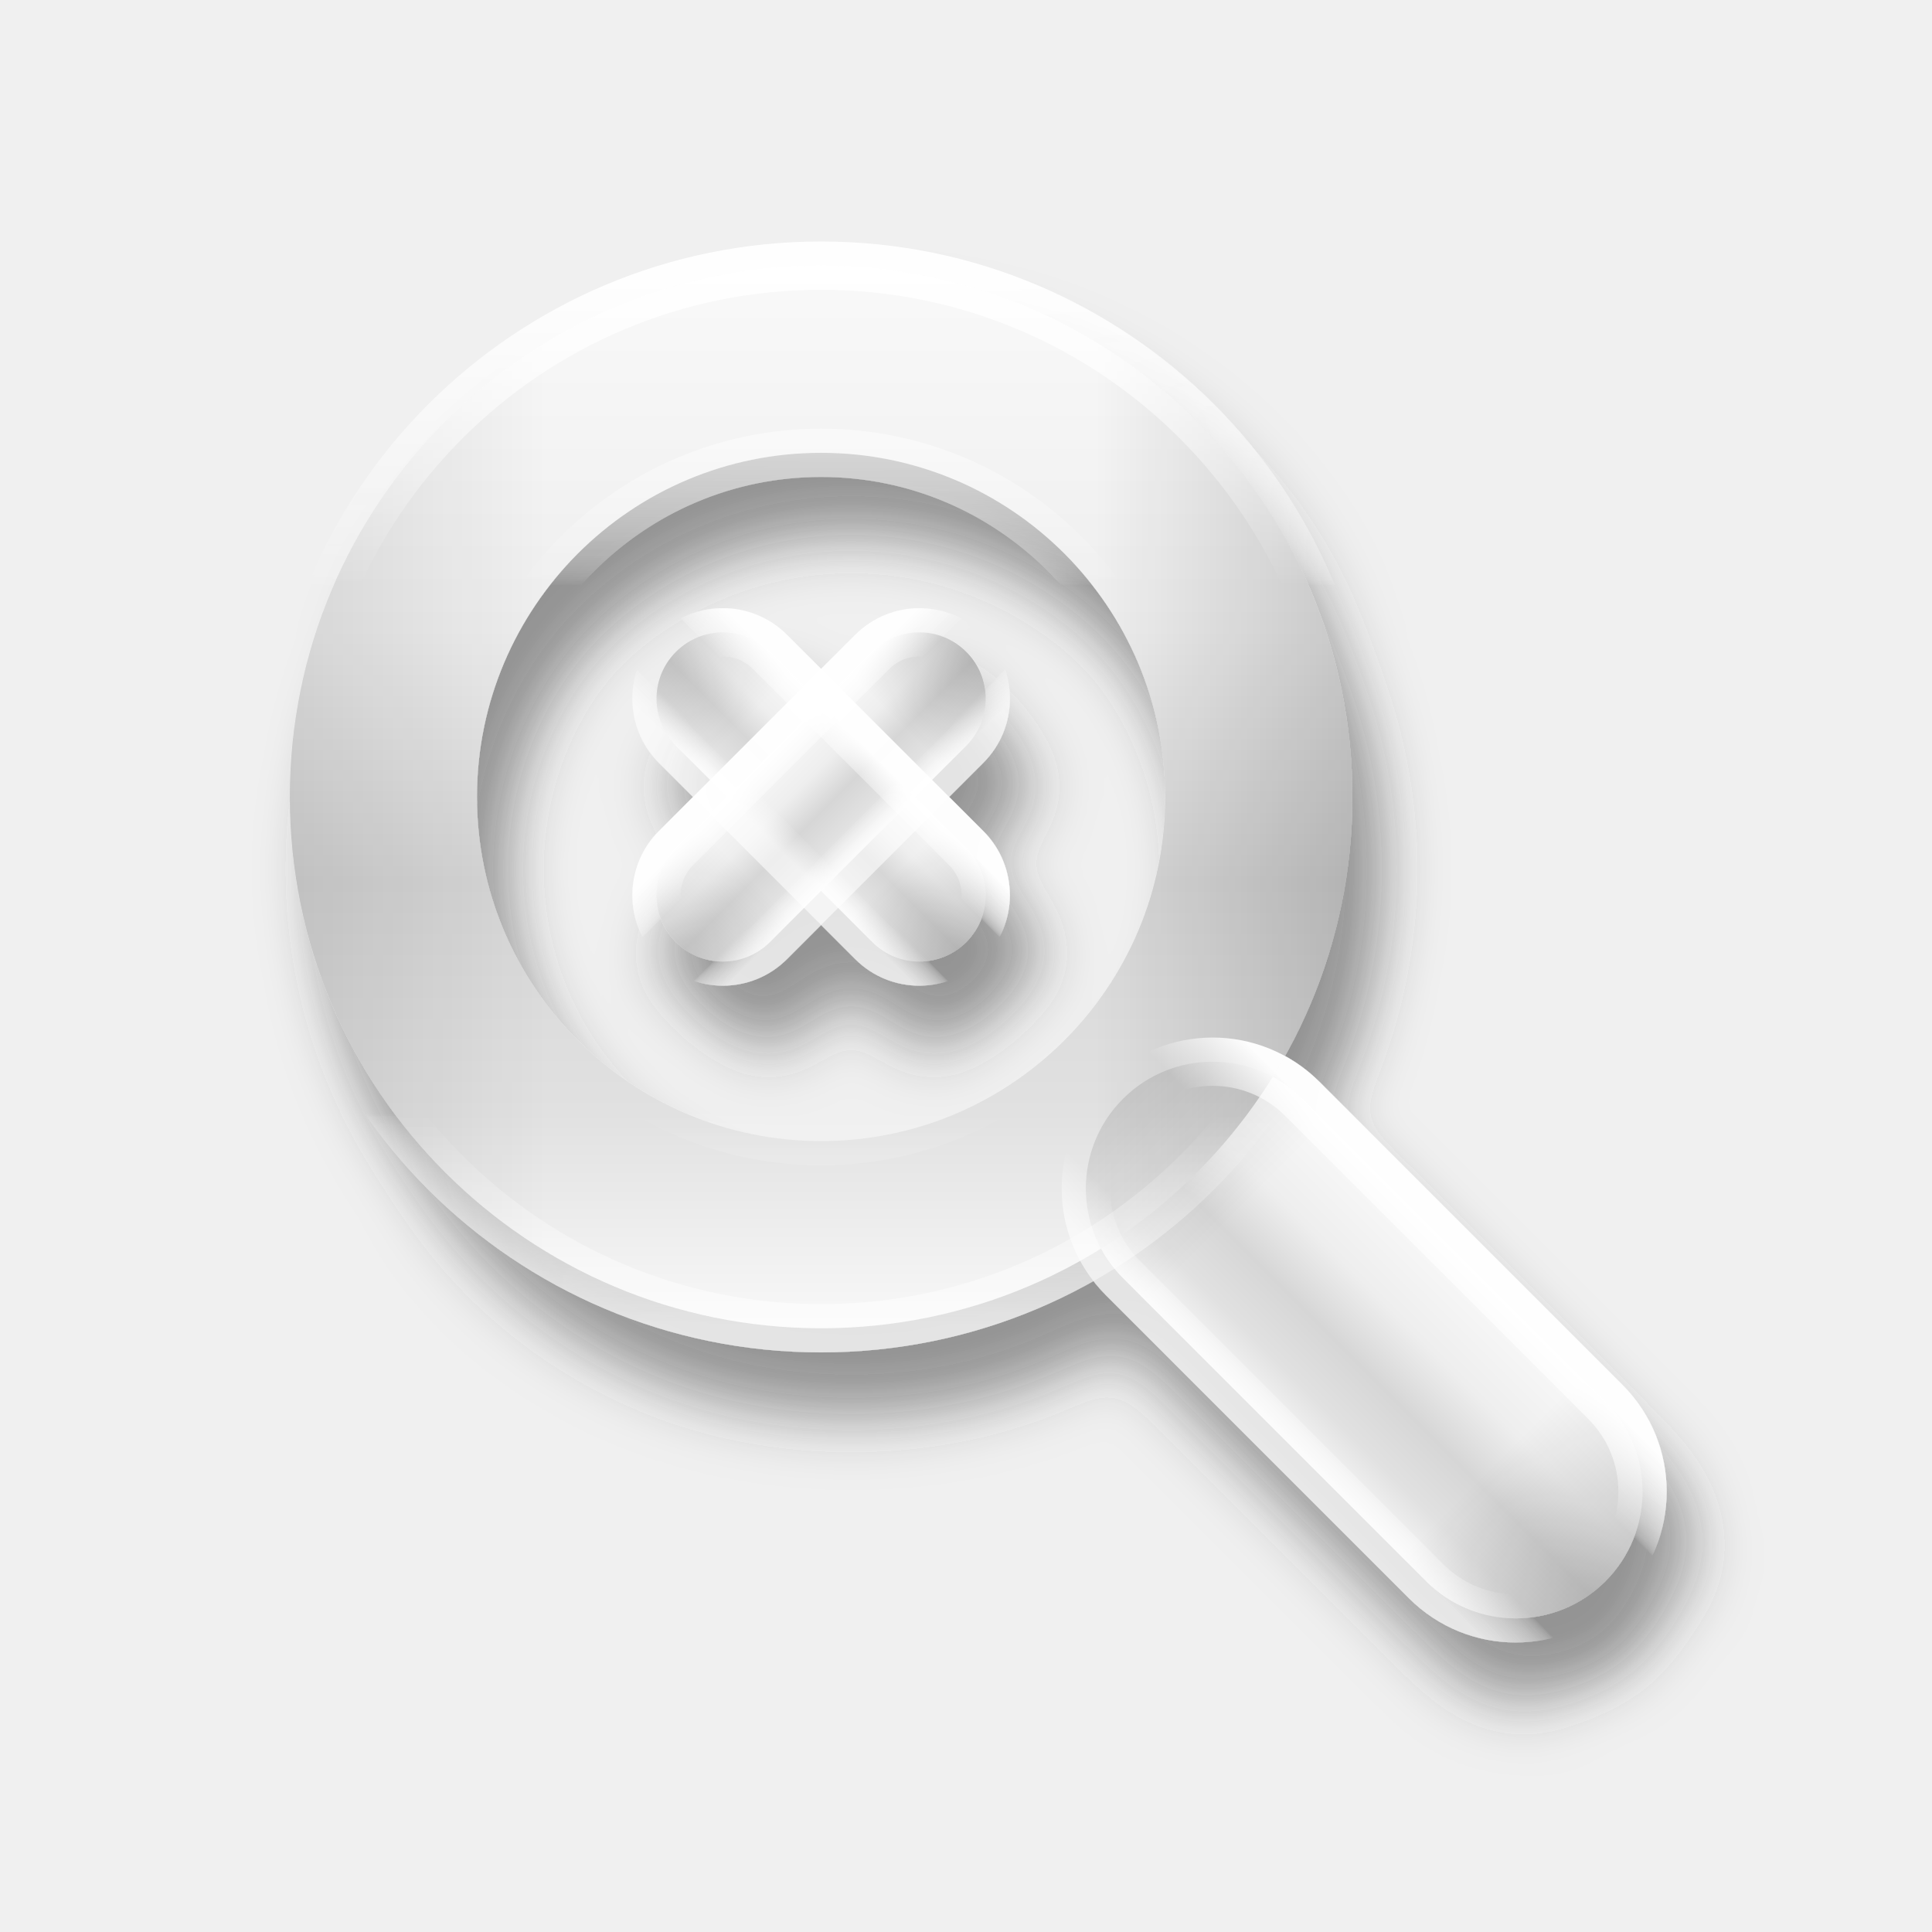
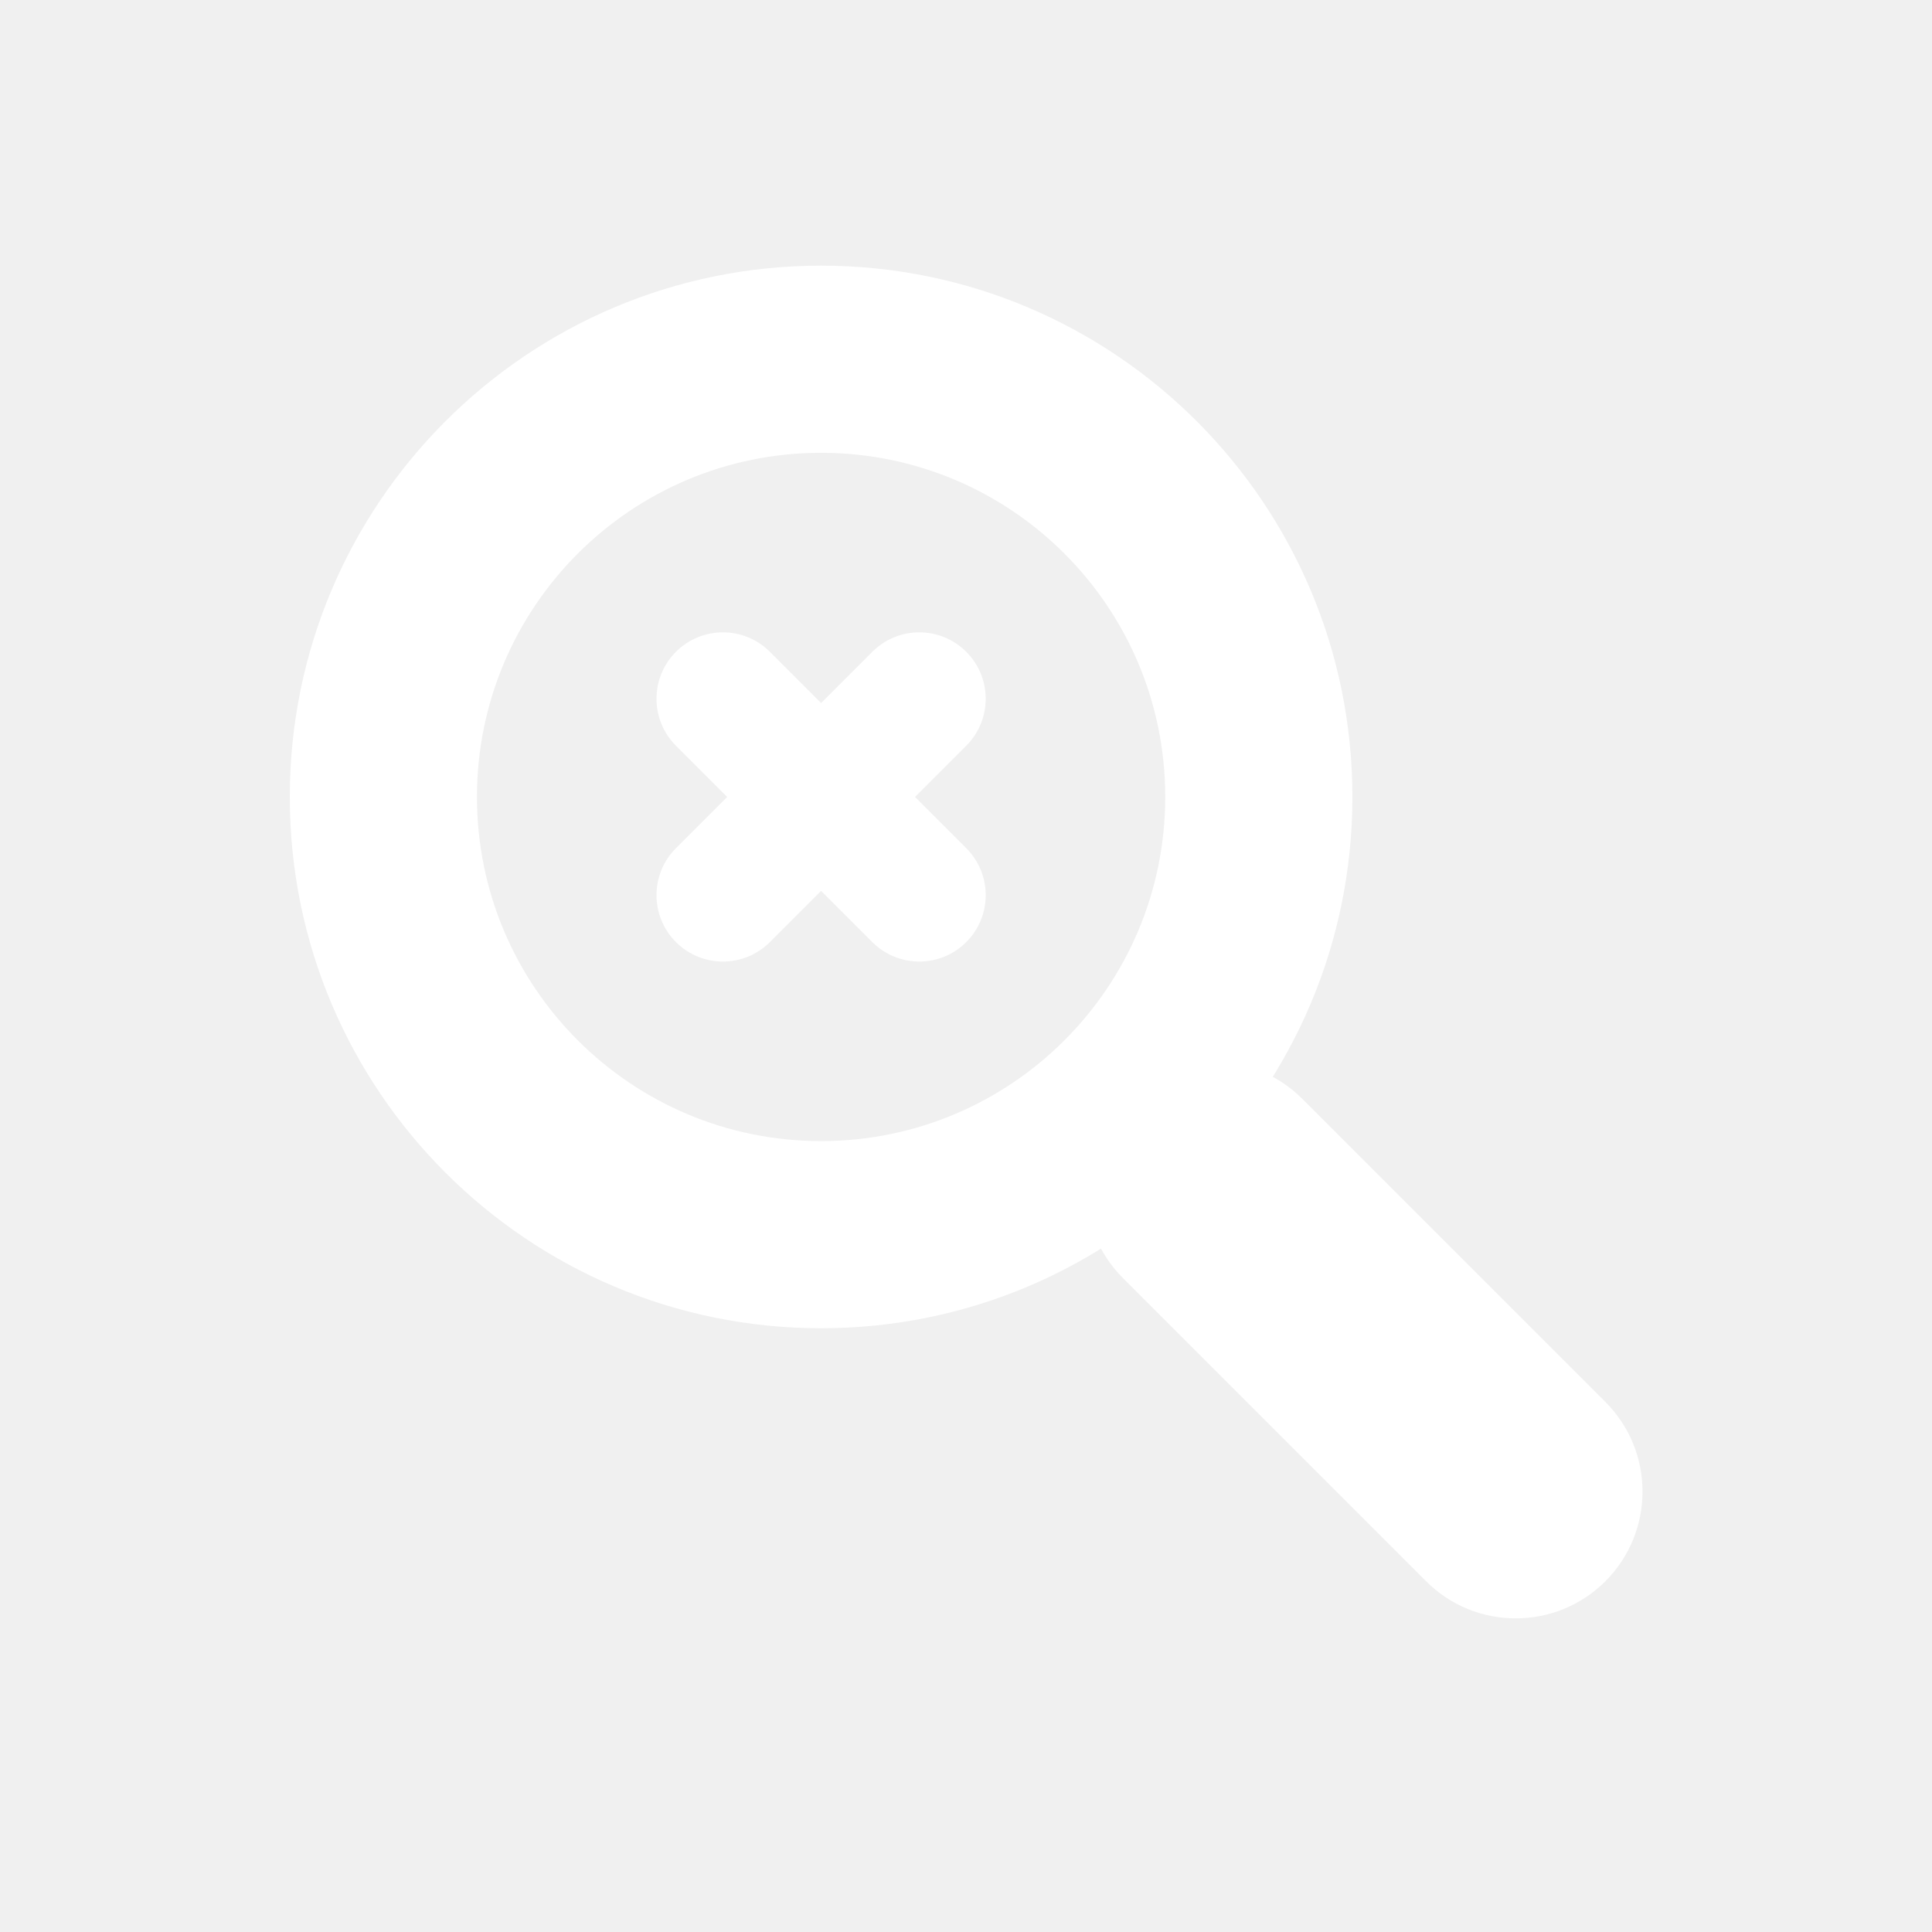
<svg xmlns="http://www.w3.org/2000/svg" viewBox="0 0 32 32">
-   <defs>
-     <linearGradient id="face" x1="0" y1="0" x2="0" y2="1">
-       <stop offset="0" stop-color="#f9f9f9" />
-       <stop offset="0.34" stop-color="#eeeeee" />
-       <stop offset="0.58" stop-color="#d6d6d6" />
-       <stop offset="0.8" stop-color="#e1e1e1" />
-       <stop offset="1" stop-color="#f8f8f8" />
-     </linearGradient>
-     <linearGradient id="gloss" x1="0" y1="0" x2="0" y2="1">
-       <stop offset="0" stop-color="#ffffff" />
-       <stop offset="0.74" stop-color="#ffffff" stop-opacity="0.95" />
-       <stop offset="1" stop-color="#ffffff" stop-opacity="0.88" />
-     </linearGradient>
-     <linearGradient id="edge" x1="0" y1="0" x2="0" y2="1">
-       <stop offset="0" stop-color="#ffffff" stop-opacity="0.96" />
-       <stop offset="0.3" stop-color="#ffffff" stop-opacity="0" />
-       <stop offset="0.8" stop-color="#ffffff" stop-opacity="0" />
-       <stop offset="1" stop-color="#ffffff" stop-opacity="0.58" />
-     </linearGradient>
-     <linearGradient id="turn" x1="0" y1="0" x2="1" y2="0">
-       <stop offset="0" stop-color="#000000" stop-opacity="0.1" />
-       <stop offset="0.24" stop-color="#000000" stop-opacity="0" />
-       <stop offset="0.76" stop-color="#000000" stop-opacity="0" />
-       <stop offset="1" stop-color="#000000" stop-opacity="0.16" />
-     </linearGradient>
-     <filter id="drop" x="-40%" y="-40%" width="190%" height="190%">
-       <feDropShadow dx="0.5" dy="1.2" stdDeviation="0.48" flood-color="#383838" flood-opacity="0.5" />
-     </filter>
-     <filter id="polish" x="-12%" y="-12%" width="124%" height="124%">
-       <feGaussianBlur stdDeviation="0.16" />
-     </filter>
-     <g id="glass">
-       <rect x="0" y="-2.1" width="11.3" height="4.2" rx="2.1" transform="translate(18.6 18.2) rotate(45)" />
-       <path fill-rule="evenodd" d="M13.6 4.4a8.8 8.8 0 1 0 0 17.6 8.8 8.8 0 1 0 0-17.6z                m0 3.1a5.7 5.7 0 1 1 0 11.4 5.7 5.7 0 1 1 0-11.4z" />
-       <rect x="-3.4" y="-1.1" width="6.8" height="2.2" rx="1.1" transform="translate(13.6 13.2) rotate(45)" />
-       <rect x="-3.4" y="-1.1" width="6.8" height="2.2" rx="1.1" transform="translate(13.6 13.2) rotate(-45)" />
-     </g>
-     <path id="glass-gloss" d="M2 2h28v9.4c-8.4 3-19.6 3-28 0z" />
-     <clipPath id="glass-clip">
-       <use href="#glass" />
-     </clipPath>
-   </defs>
-   <g filter="url(#drop)">
-     <use href="#glass" fill="url(#face)" />
-     <g clip-path="url(#glass-clip)">
-       <use href="#glass-gloss" fill="url(#gloss)" filter="url(#polish)" />
-     </g>
-     <use href="#glass" fill="url(#turn)" />
-     <use href="#glass" fill="none" stroke="url(#edge)" stroke-width="0.8" />
+   <g fill="#fff">
+     <rect x="0" y="-2.1" width="11.3" height="4.2" rx="2.1" transform="translate(18.6 18.2) rotate(45)" />
+     <path fill-rule="evenodd" d="M13.6 4.4a8.8 8.8 0 1 0 0 17.6 8.8 8.8 0 1 0 0-17.6z                m0 3.1a5.7 5.7 0 1 1 0 11.4 5.7 5.7 0 1 1 0-11.4z" />
+     <rect x="-3.4" y="-1.1" width="6.8" height="2.2" rx="1.1" transform="translate(13.6 13.2) rotate(45)" />
+     <rect x="-3.4" y="-1.1" width="6.8" height="2.2" rx="1.1" transform="translate(13.6 13.2) rotate(-45)" />
  </g>
</svg>
